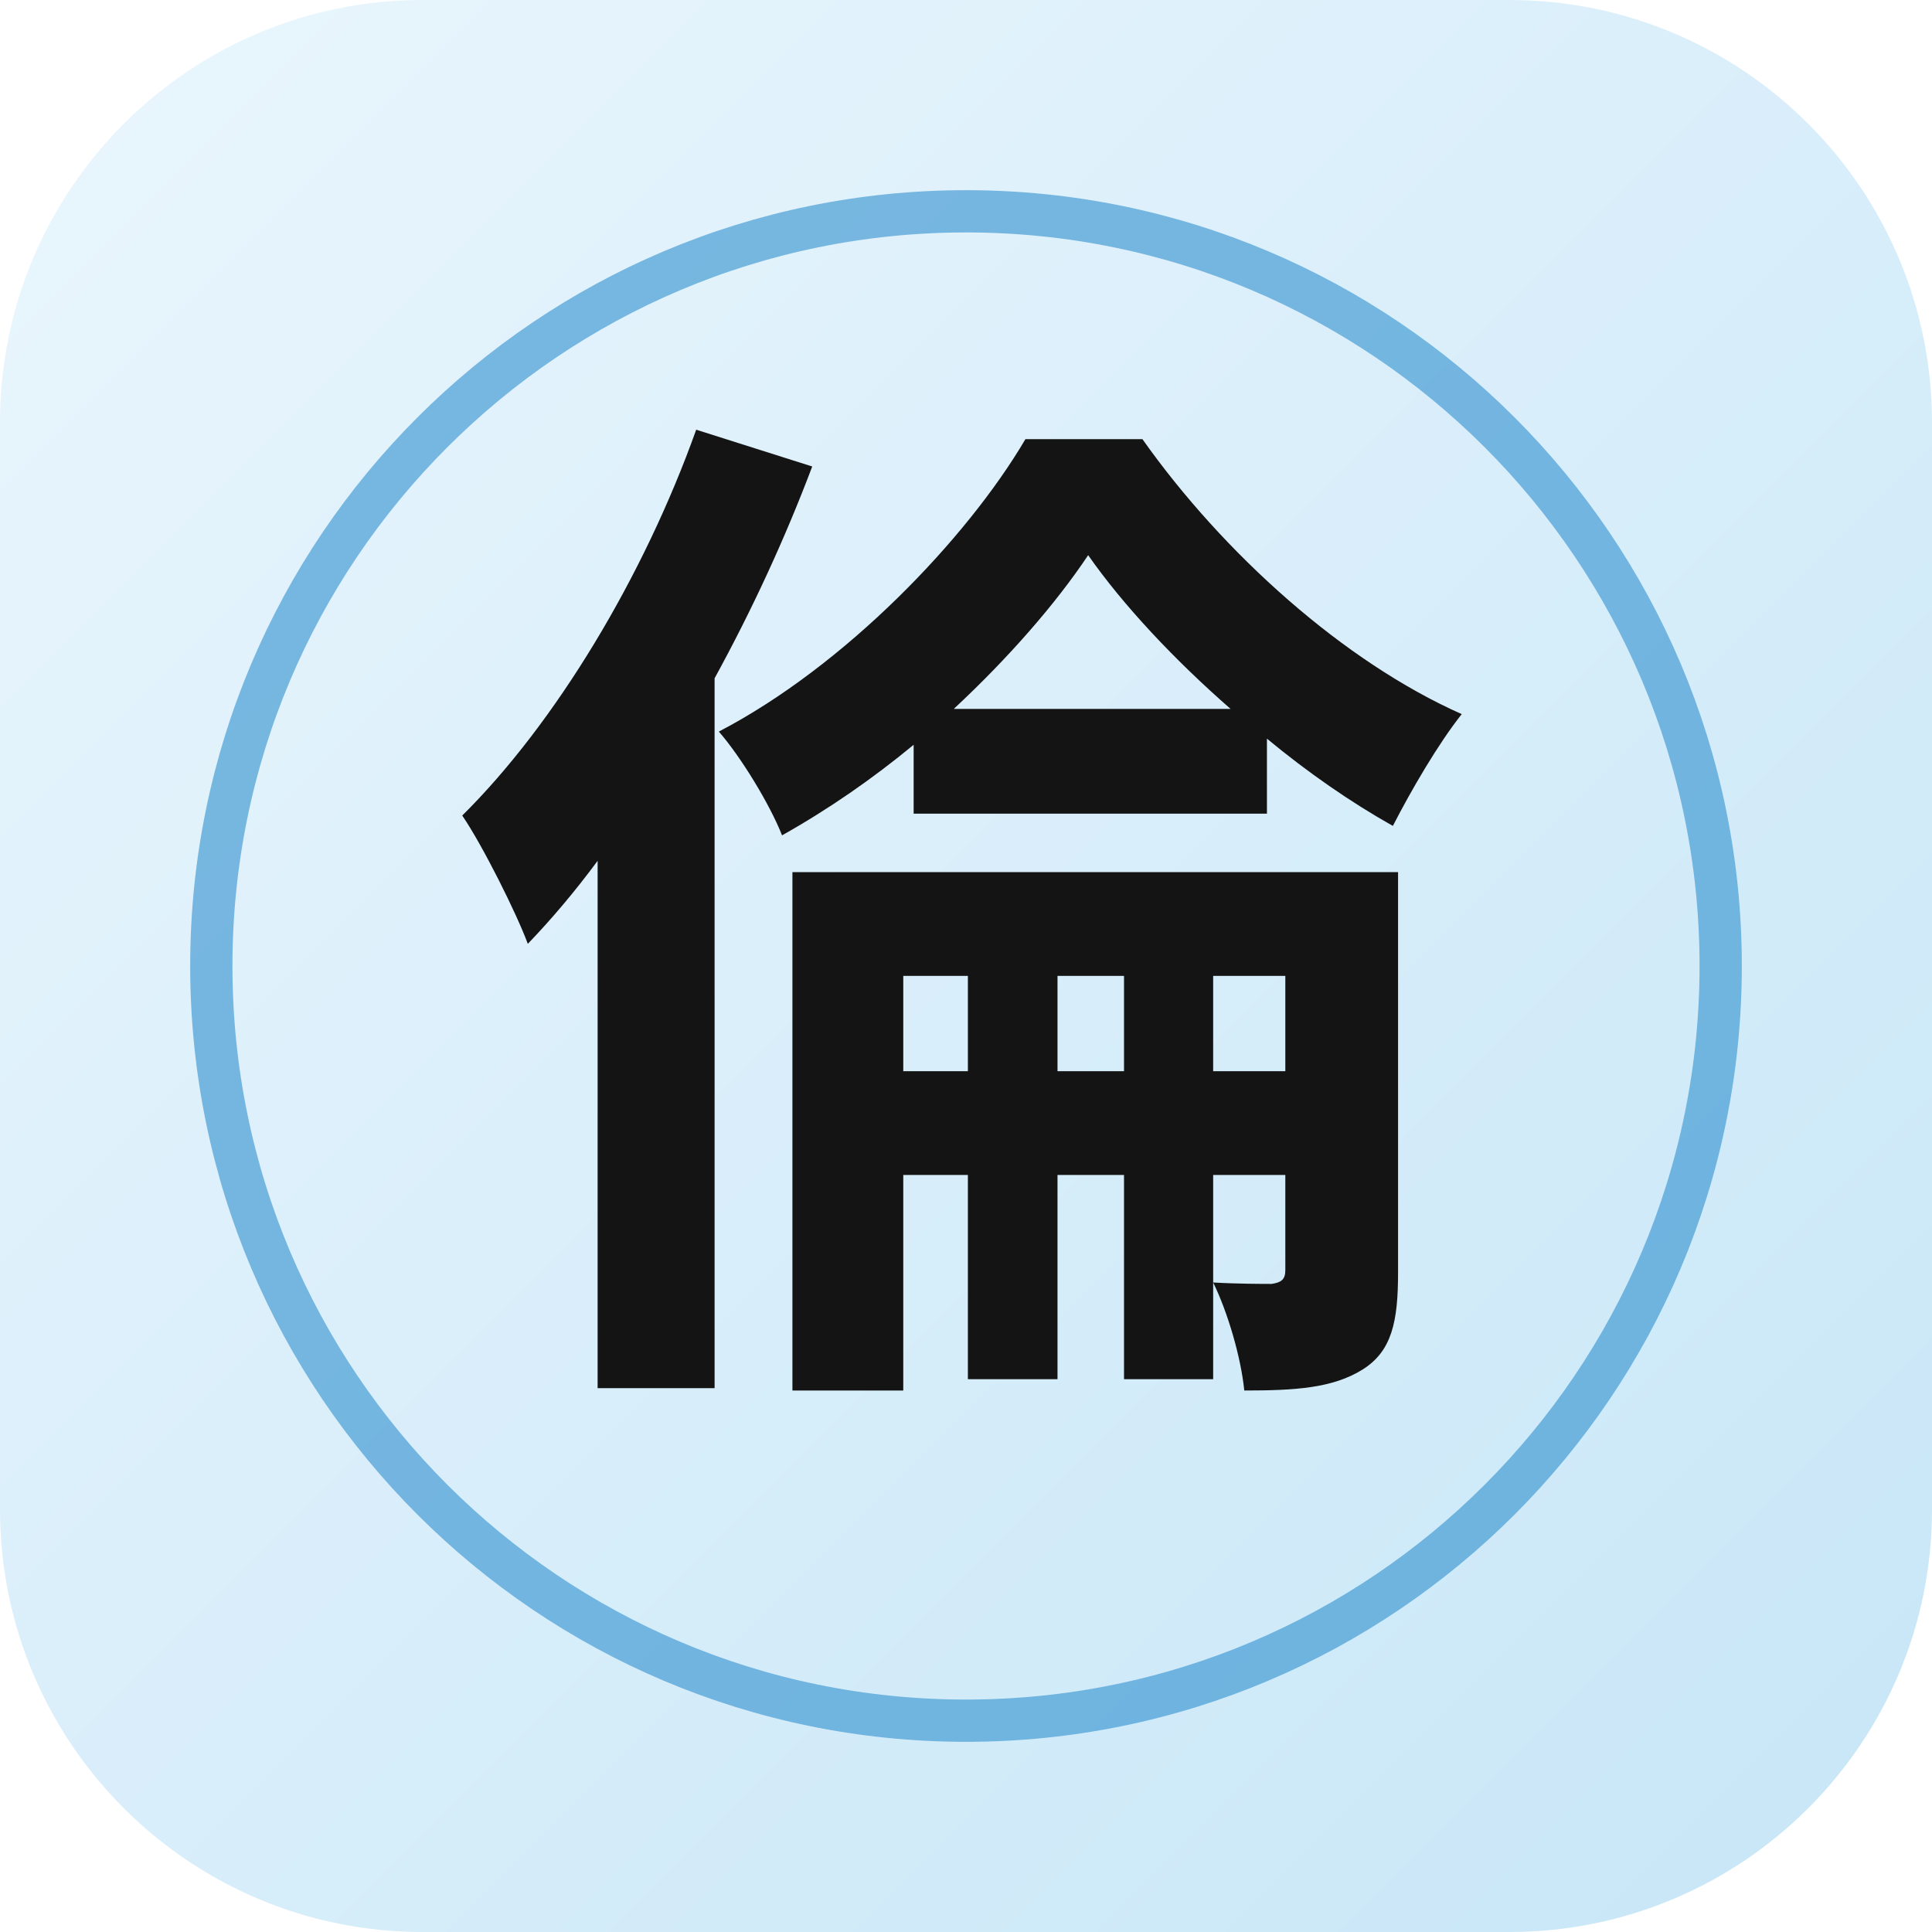
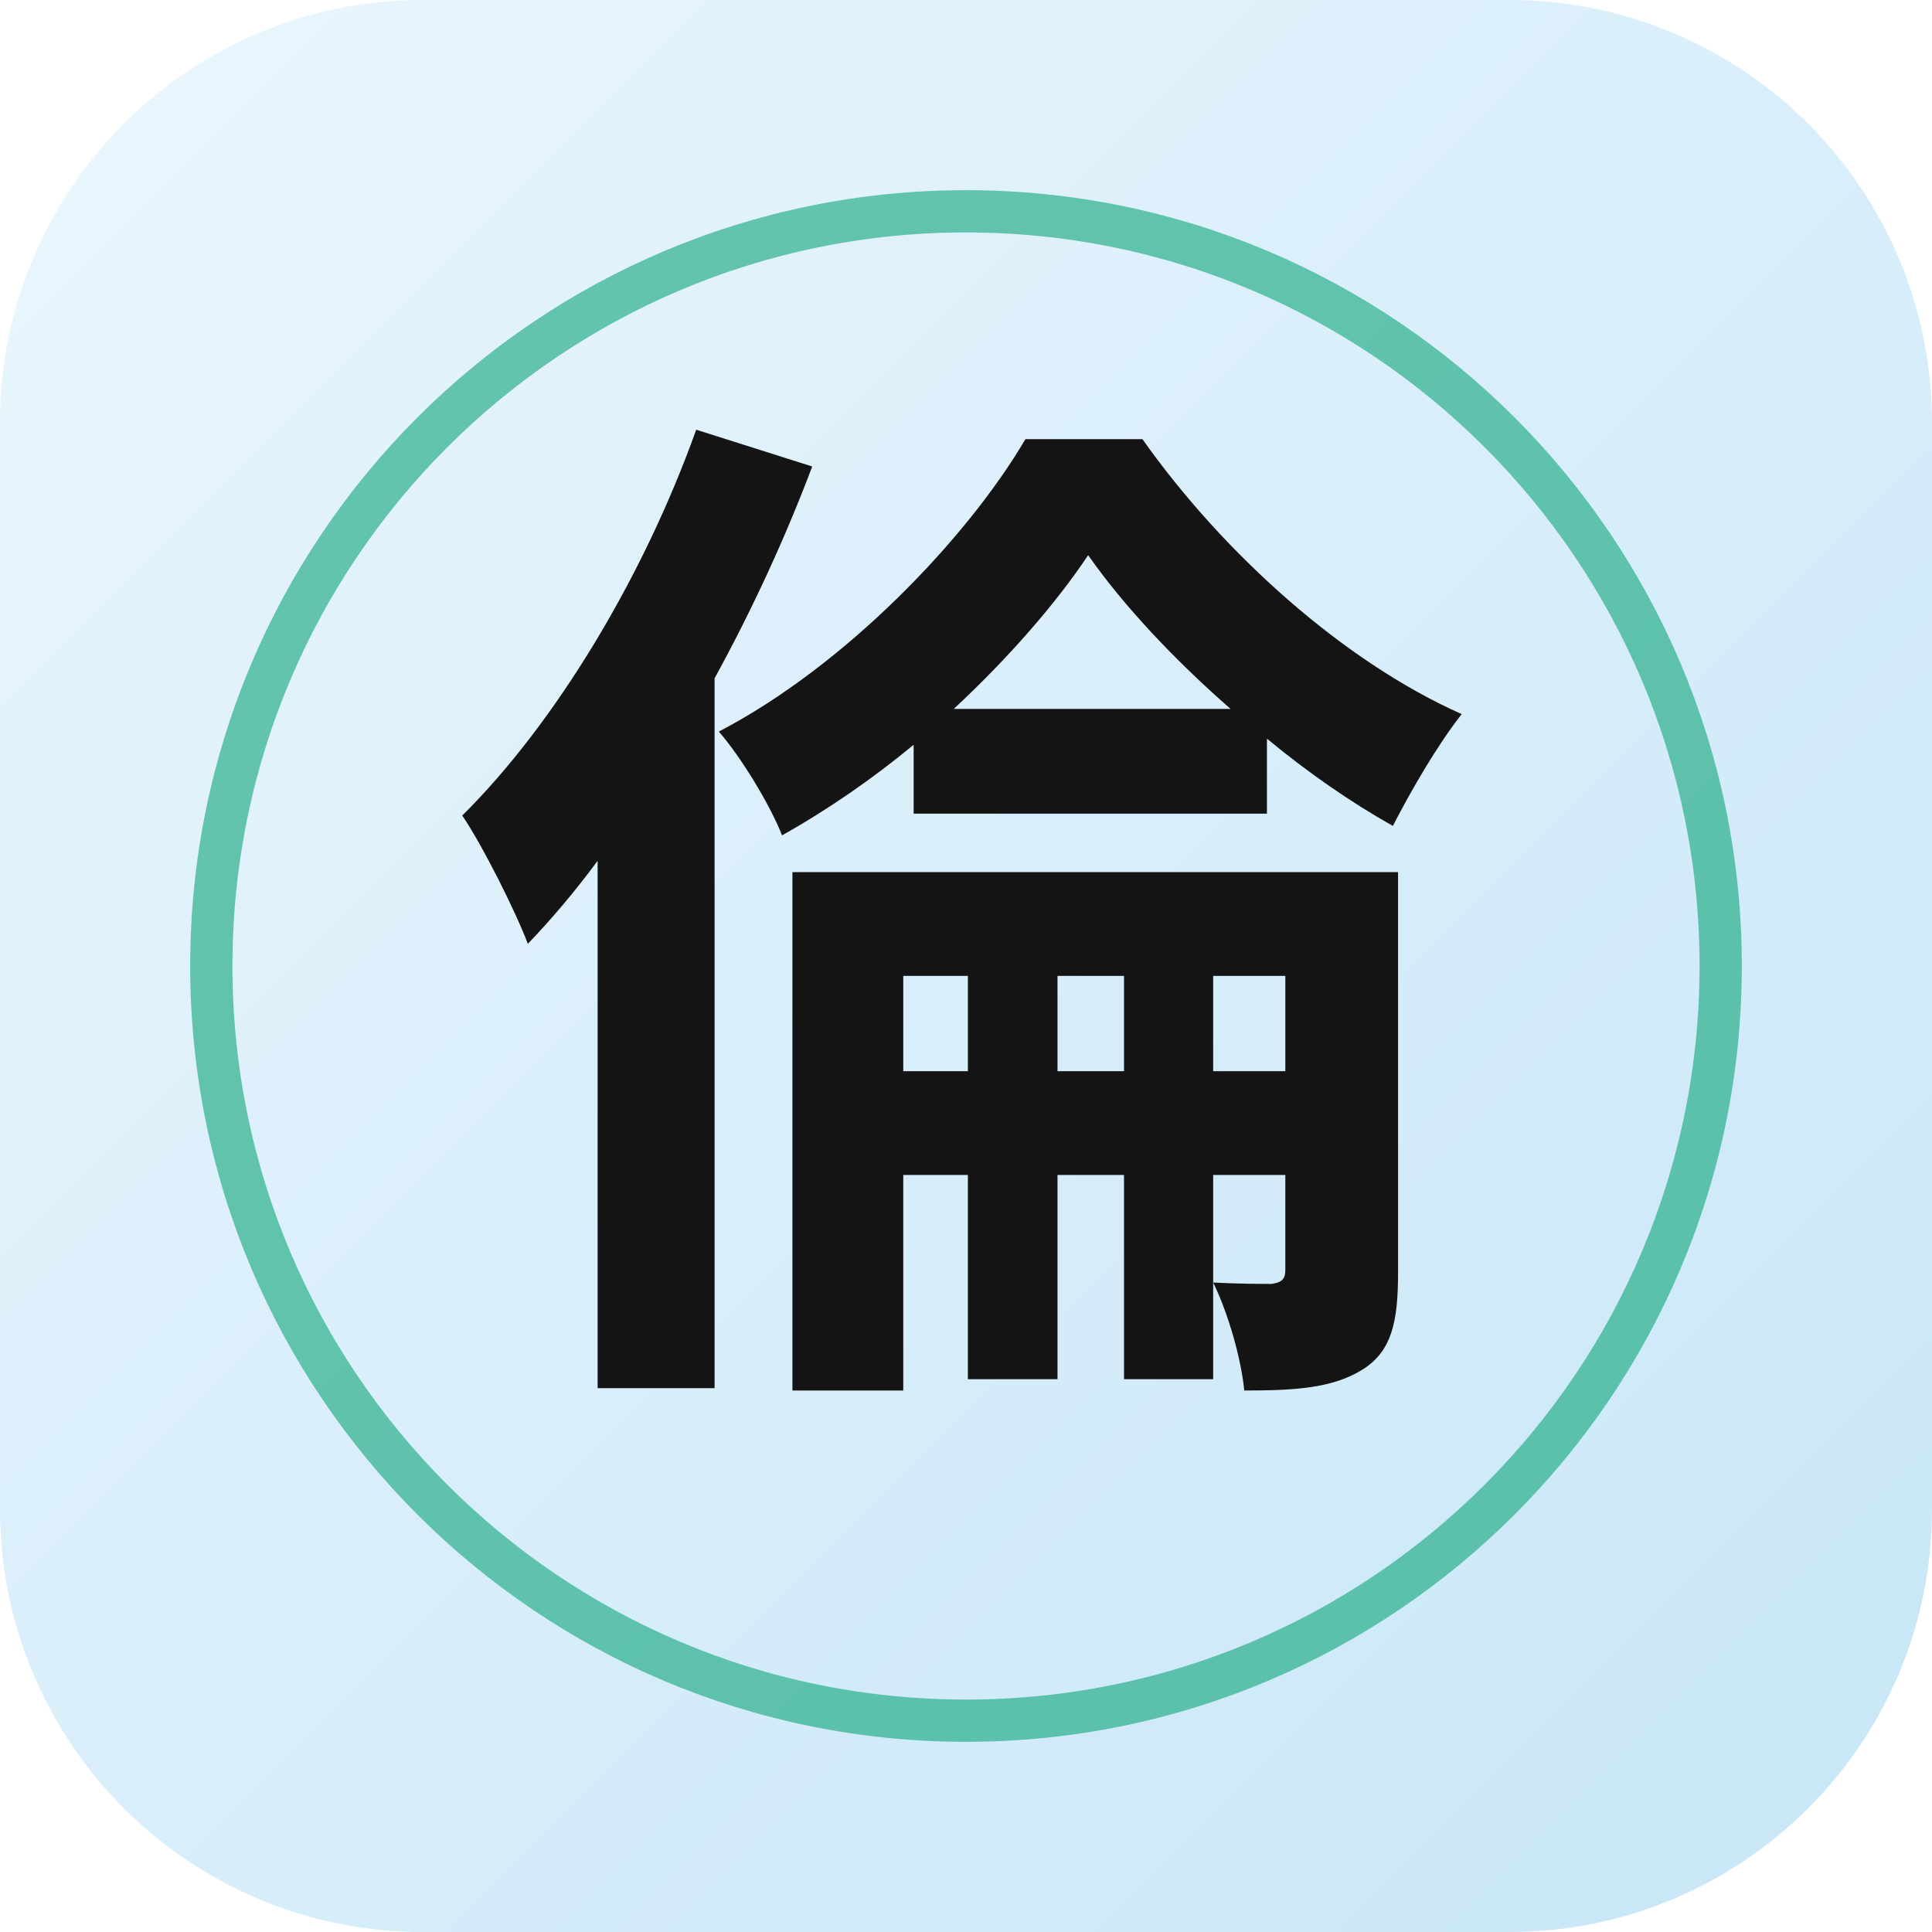
<svg xmlns="http://www.w3.org/2000/svg" viewBox="0 0 64 64">
  <defs>
    <linearGradient id="sky" x1="0" y1="0" x2="1" y2="1">
      <stop offset="0" stop-color="#eaf6fd" />
      <stop offset="1" stop-color="#c7e6f7" />
    </linearGradient>
  </defs>
  <rect width="64" height="64" rx="14" fill="url(#sky)" />
-   <circle cx="32" cy="32" r="25" fill="none" stroke="#2f8fcf" stroke-width="1.4" opacity="0.6" />
+   <circle cx="32" cy="32" r="25" fill="none" stroke="#0ea578" stroke-width="1.4" opacity="0.6" />
  <text x="32" y="43" font-family="'Shippori Mincho','Yu Mincho',serif" font-size="34" font-weight="600" text-anchor="middle" fill="#141414">倫</text>
</svg>
